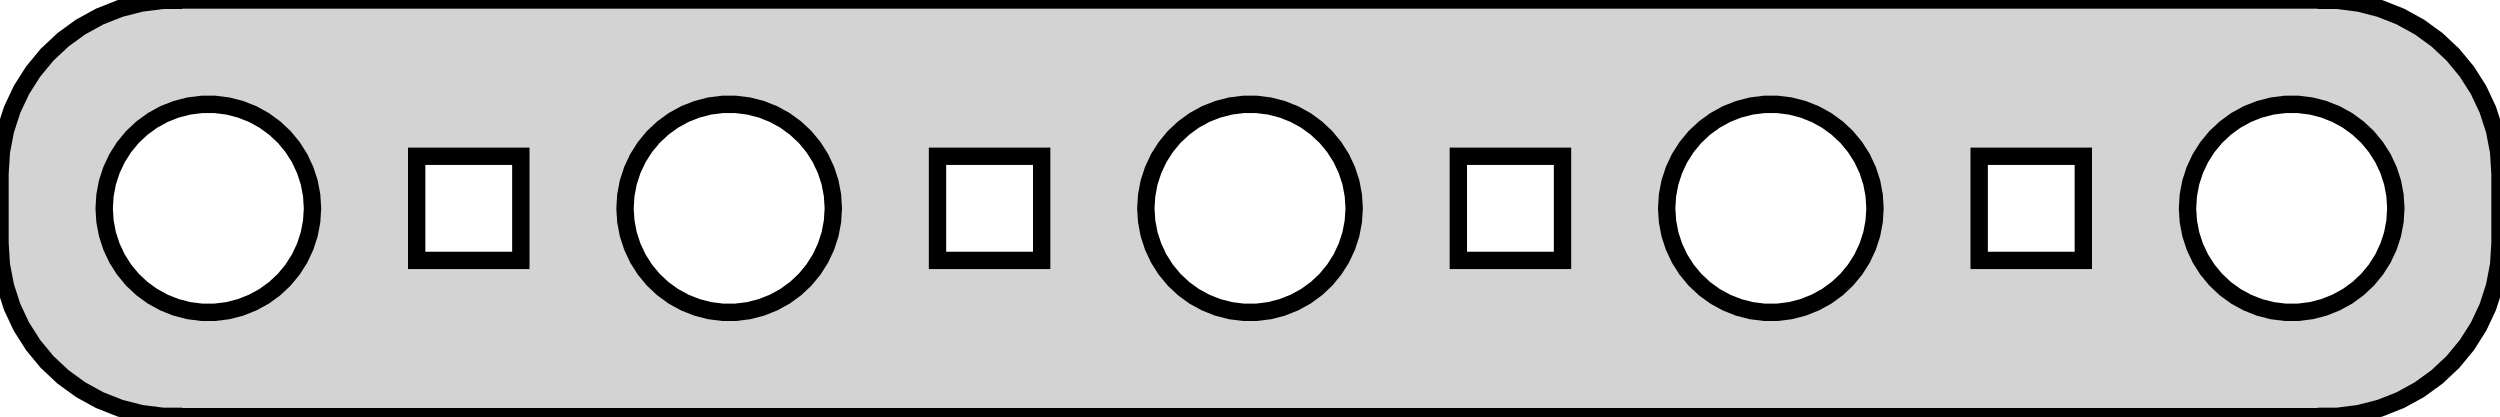
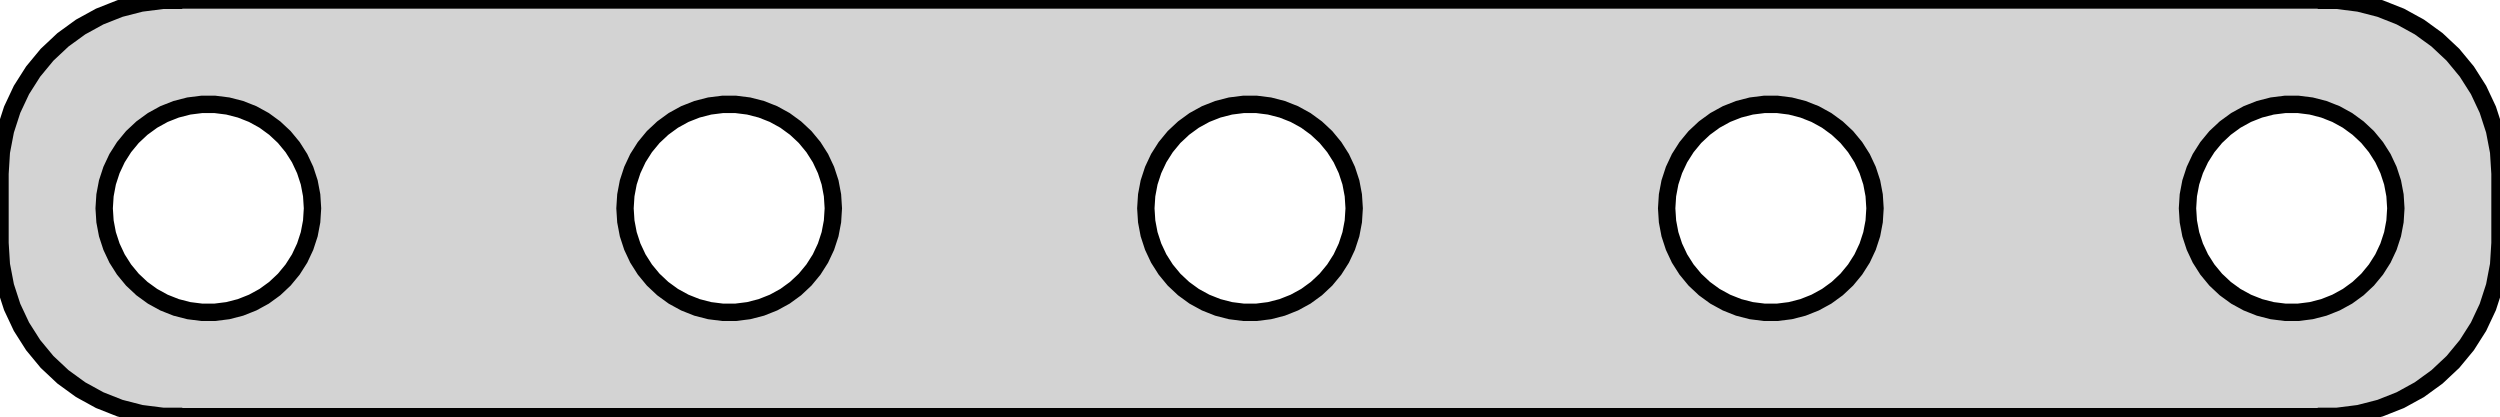
<svg xmlns="http://www.w3.org/2000/svg" width="72mm" height="12mm" viewBox="9 -21 72 12" version="1.1">
-   <path d=" M 76,-9.01 L 76.314,-9.01 L 76.937,-9.089 L 77.545,-9.245 L 78.129,-9.476 L 78.679,-9.778  L 79.187,-10.147 L 79.645,-10.577 L 80.045,-11.061 L 80.382,-11.591 L 80.649,-12.159 L 80.843,-12.757  L 80.961,-13.373 L 81,-14 L 81,-16 L 80.961,-16.627 L 80.843,-17.243 L 80.649,-17.841  L 80.382,-18.409 L 80.045,-18.939 L 79.645,-19.423 L 79.187,-19.853 L 78.679,-20.222 L 78.129,-20.524  L 77.545,-20.755 L 76.937,-20.911 L 76.314,-20.99 L 76,-20.99 L 76,-21 L 14,-21  L 14,-20.99 L 13.686,-20.99 L 13.063,-20.911 L 12.455,-20.755 L 11.871,-20.524 L 11.321,-20.222  L 10.813,-19.853 L 10.355,-19.423 L 9.955,-18.939 L 9.618,-18.409 L 9.351,-17.841 L 9.157,-17.243  L 9.039,-16.627 L 9,-16 L 9,-14 L 9.039,-13.373 L 9.157,-12.757 L 9.351,-12.159  L 9.618,-11.591 L 9.955,-11.061 L 10.355,-10.577 L 10.813,-10.147 L 11.321,-9.778 L 11.871,-9.476  L 12.455,-9.245 L 13.063,-9.089 L 13.686,-9.01 L 14,-9.01 L 14,-9 L 76,-9  z M 14.812,-12.006 L 14.438,-12.053 L 14.073,-12.147 L 13.723,-12.286 L 13.393,-12.467 L 13.088,-12.688  L 12.813,-12.946 L 12.573,-13.237 L 12.371,-13.555 L 12.211,-13.896 L 12.094,-14.254 L 12.024,-14.624  L 12,-15 L 12.024,-15.376 L 12.094,-15.746 L 12.211,-16.104 L 12.371,-16.445 L 12.573,-16.763  L 12.813,-17.054 L 13.088,-17.311 L 13.393,-17.533 L 13.723,-17.715 L 14.073,-17.853 L 14.438,-17.947  L 14.812,-17.994 L 15.188,-17.994 L 15.562,-17.947 L 15.927,-17.853 L 16.277,-17.715 L 16.608,-17.533  L 16.912,-17.311 L 17.187,-17.054 L 17.427,-16.763 L 17.629,-16.445 L 17.789,-16.104 L 17.906,-15.746  L 17.976,-15.376 L 18,-15 L 17.976,-14.624 L 17.906,-14.254 L 17.789,-13.896 L 17.629,-13.555  L 17.427,-13.237 L 17.187,-12.946 L 16.912,-12.688 L 16.608,-12.467 L 16.277,-12.286 L 15.927,-12.147  L 15.562,-12.053 L 15.188,-12.006 z M 74.812,-12.006 L 74.438,-12.053 L 74.073,-12.147 L 73.723,-12.286 L 73.392,-12.467 L 73.088,-12.688  L 72.813,-12.946 L 72.573,-13.237 L 72.371,-13.555 L 72.211,-13.896 L 72.094,-14.254 L 72.024,-14.624  L 72,-15 L 72.024,-15.376 L 72.094,-15.746 L 72.211,-16.104 L 72.371,-16.445 L 72.573,-16.763  L 72.813,-17.054 L 73.088,-17.311 L 73.392,-17.533 L 73.723,-17.715 L 74.073,-17.853 L 74.438,-17.947  L 74.812,-17.994 L 75.188,-17.994 L 75.562,-17.947 L 75.927,-17.853 L 76.277,-17.715 L 76.608,-17.533  L 76.912,-17.311 L 77.187,-17.054 L 77.427,-16.763 L 77.629,-16.445 L 77.789,-16.104 L 77.906,-15.746  L 77.976,-15.376 L 78,-15 L 77.976,-14.624 L 77.906,-14.254 L 77.789,-13.896 L 77.629,-13.555  L 77.427,-13.237 L 77.187,-12.946 L 76.912,-12.688 L 76.608,-12.467 L 76.277,-12.286 L 75.927,-12.147  L 75.562,-12.053 L 75.188,-12.006 z M 59.812,-12.006 L 59.438,-12.053 L 59.073,-12.147 L 58.723,-12.286 L 58.392,-12.467 L 58.088,-12.688  L 57.813,-12.946 L 57.573,-13.237 L 57.371,-13.555 L 57.211,-13.896 L 57.094,-14.254 L 57.024,-14.624  L 57,-15 L 57.024,-15.376 L 57.094,-15.746 L 57.211,-16.104 L 57.371,-16.445 L 57.573,-16.763  L 57.813,-17.054 L 58.088,-17.311 L 58.392,-17.533 L 58.723,-17.715 L 59.073,-17.853 L 59.438,-17.947  L 59.812,-17.994 L 60.188,-17.994 L 60.562,-17.947 L 60.927,-17.853 L 61.277,-17.715 L 61.608,-17.533  L 61.912,-17.311 L 62.187,-17.054 L 62.427,-16.763 L 62.629,-16.445 L 62.789,-16.104 L 62.906,-15.746  L 62.976,-15.376 L 63,-15 L 62.976,-14.624 L 62.906,-14.254 L 62.789,-13.896 L 62.629,-13.555  L 62.427,-13.237 L 62.187,-12.946 L 61.912,-12.688 L 61.608,-12.467 L 61.277,-12.286 L 60.927,-12.147  L 60.562,-12.053 L 60.188,-12.006 z M 44.812,-12.006 L 44.438,-12.053 L 44.073,-12.147 L 43.723,-12.286 L 43.392,-12.467 L 43.088,-12.688  L 42.813,-12.946 L 42.573,-13.237 L 42.371,-13.555 L 42.211,-13.896 L 42.094,-14.254 L 42.024,-14.624  L 42,-15 L 42.024,-15.376 L 42.094,-15.746 L 42.211,-16.104 L 42.371,-16.445 L 42.573,-16.763  L 42.813,-17.054 L 43.088,-17.311 L 43.392,-17.533 L 43.723,-17.715 L 44.073,-17.853 L 44.438,-17.947  L 44.812,-17.994 L 45.188,-17.994 L 45.562,-17.947 L 45.927,-17.853 L 46.277,-17.715 L 46.608,-17.533  L 46.912,-17.311 L 47.187,-17.054 L 47.427,-16.763 L 47.629,-16.445 L 47.789,-16.104 L 47.906,-15.746  L 47.976,-15.376 L 48,-15 L 47.976,-14.624 L 47.906,-14.254 L 47.789,-13.896 L 47.629,-13.555  L 47.427,-13.237 L 47.187,-12.946 L 46.912,-12.688 L 46.608,-12.467 L 46.277,-12.286 L 45.927,-12.147  L 45.562,-12.053 L 45.188,-12.006 z M 29.812,-12.006 L 29.438,-12.053 L 29.073,-12.147 L 28.723,-12.286 L 28.392,-12.467 L 28.088,-12.688  L 27.813,-12.946 L 27.573,-13.237 L 27.371,-13.555 L 27.211,-13.896 L 27.094,-14.254 L 27.024,-14.624  L 27,-15 L 27.024,-15.376 L 27.094,-15.746 L 27.211,-16.104 L 27.371,-16.445 L 27.573,-16.763  L 27.813,-17.054 L 28.088,-17.311 L 28.392,-17.533 L 28.723,-17.715 L 29.073,-17.853 L 29.438,-17.947  L 29.812,-17.994 L 30.188,-17.994 L 30.562,-17.947 L 30.927,-17.853 L 31.277,-17.715 L 31.608,-17.533  L 31.912,-17.311 L 32.187,-17.054 L 32.427,-16.763 L 32.629,-16.445 L 32.789,-16.104 L 32.906,-15.746  L 32.976,-15.376 L 33,-15 L 32.976,-14.624 L 32.906,-14.254 L 32.789,-13.896 L 32.629,-13.555  L 32.427,-13.237 L 32.187,-12.946 L 31.912,-12.688 L 31.608,-12.467 L 31.277,-12.286 L 30.927,-12.147  L 30.562,-12.053 L 30.188,-12.006 z M 21,-13.5 L 21,-16.5 L 24,-16.5 L 24,-13.5 z M 36,-13.5 L 36,-16.5 L 39,-16.5 L 39,-13.5 z M 51,-13.5 L 51,-16.5 L 54,-16.5 L 54,-13.5 z M 66,-13.5 L 66,-16.5 L 69,-16.5 L 69,-13.5 z " stroke="black" fill="lightgray" stroke-width="0.5" />
+   <path d=" M 76,-9.01 L 76.314,-9.01 L 76.937,-9.089 L 77.545,-9.245 L 78.129,-9.476 L 78.679,-9.778  L 79.187,-10.147 L 79.645,-10.577 L 80.045,-11.061 L 80.382,-11.591 L 80.649,-12.159 L 80.843,-12.757  L 80.961,-13.373 L 81,-14 L 81,-16 L 80.961,-16.627 L 80.843,-17.243 L 80.649,-17.841  L 80.382,-18.409 L 80.045,-18.939 L 79.645,-19.423 L 79.187,-19.853 L 78.679,-20.222 L 78.129,-20.524  L 77.545,-20.755 L 76.937,-20.911 L 76.314,-20.99 L 76,-20.99 L 76,-21 L 14,-21  L 14,-20.99 L 13.686,-20.99 L 13.063,-20.911 L 12.455,-20.755 L 11.871,-20.524 L 11.321,-20.222  L 10.813,-19.853 L 10.355,-19.423 L 9.955,-18.939 L 9.618,-18.409 L 9.351,-17.841 L 9.157,-17.243  L 9.039,-16.627 L 9,-16 L 9,-14 L 9.039,-13.373 L 9.157,-12.757 L 9.351,-12.159  L 9.618,-11.591 L 9.955,-11.061 L 10.355,-10.577 L 10.813,-10.147 L 11.321,-9.778 L 11.871,-9.476  L 12.455,-9.245 L 13.063,-9.089 L 13.686,-9.01 L 14,-9.01 L 14,-9 L 76,-9  z M 14.812,-12.006 L 14.438,-12.053 L 14.073,-12.147 L 13.723,-12.286 L 13.393,-12.467 L 13.088,-12.688  L 12.813,-12.946 L 12.573,-13.237 L 12.371,-13.555 L 12.211,-13.896 L 12.094,-14.254 L 12.024,-14.624  L 12,-15 L 12.024,-15.376 L 12.094,-15.746 L 12.211,-16.104 L 12.371,-16.445 L 12.573,-16.763  L 12.813,-17.054 L 13.088,-17.311 L 13.393,-17.533 L 13.723,-17.715 L 14.073,-17.853 L 14.438,-17.947  L 14.812,-17.994 L 15.188,-17.994 L 15.562,-17.947 L 15.927,-17.853 L 16.277,-17.715 L 16.608,-17.533  L 16.912,-17.311 L 17.187,-17.054 L 17.427,-16.763 L 17.629,-16.445 L 17.789,-16.104 L 17.906,-15.746  L 17.976,-15.376 L 18,-15 L 17.976,-14.624 L 17.906,-14.254 L 17.789,-13.896 L 17.629,-13.555  L 17.427,-13.237 L 17.187,-12.946 L 16.912,-12.688 L 16.608,-12.467 L 16.277,-12.286 L 15.927,-12.147  L 15.562,-12.053 L 15.188,-12.006 z M 29.812,-12.006 L 29.438,-12.053 L 29.073,-12.147 L 28.723,-12.286 L 28.392,-12.467 L 28.088,-12.688  L 27.813,-12.946 L 27.573,-13.237 L 27.371,-13.555 L 27.211,-13.896 L 27.094,-14.254 L 27.024,-14.624  L 27,-15 L 27.024,-15.376 L 27.094,-15.746 L 27.211,-16.104 L 27.371,-16.445 L 27.573,-16.763  L 27.813,-17.054 L 28.088,-17.311 L 28.392,-17.533 L 28.723,-17.715 L 29.073,-17.853 L 29.438,-17.947  L 29.812,-17.994 L 30.188,-17.994 L 30.562,-17.947 L 30.927,-17.853 L 31.277,-17.715 L 31.608,-17.533  L 31.912,-17.311 L 32.187,-17.054 L 32.427,-16.763 L 32.629,-16.445 L 32.789,-16.104 L 32.906,-15.746  L 32.976,-15.376 L 33,-15 L 32.976,-14.624 L 32.906,-14.254 L 32.789,-13.896 L 32.629,-13.555  L 32.427,-13.237 L 32.187,-12.946 L 31.912,-12.688 L 31.608,-12.467 L 31.277,-12.286 L 30.927,-12.147  L 30.562,-12.053 L 30.188,-12.006 z M 44.812,-12.006 L 44.438,-12.053 L 44.073,-12.147 L 43.723,-12.286 L 43.392,-12.467 L 43.088,-12.688  L 42.813,-12.946 L 42.573,-13.237 L 42.371,-13.555 L 42.211,-13.896 L 42.094,-14.254 L 42.024,-14.624  L 42,-15 L 42.024,-15.376 L 42.094,-15.746 L 42.211,-16.104 L 42.371,-16.445 L 42.573,-16.763  L 42.813,-17.054 L 43.088,-17.311 L 43.392,-17.533 L 43.723,-17.715 L 44.073,-17.853 L 44.438,-17.947  L 44.812,-17.994 L 45.188,-17.994 L 45.562,-17.947 L 45.927,-17.853 L 46.277,-17.715 L 46.608,-17.533  L 46.912,-17.311 L 47.187,-17.054 L 47.427,-16.763 L 47.629,-16.445 L 47.789,-16.104 L 47.906,-15.746  L 47.976,-15.376 L 48,-15 L 47.976,-14.624 L 47.906,-14.254 L 47.789,-13.896 L 47.629,-13.555  L 47.427,-13.237 L 47.187,-12.946 L 46.912,-12.688 L 46.608,-12.467 L 46.277,-12.286 L 45.927,-12.147  L 45.562,-12.053 L 45.188,-12.006 z M 59.812,-12.006 L 59.438,-12.053 L 59.073,-12.147 L 58.723,-12.286 L 58.392,-12.467 L 58.088,-12.688  L 57.813,-12.946 L 57.573,-13.237 L 57.371,-13.555 L 57.211,-13.896 L 57.094,-14.254 L 57.024,-14.624  L 57,-15 L 57.024,-15.376 L 57.094,-15.746 L 57.211,-16.104 L 57.371,-16.445 L 57.573,-16.763  L 57.813,-17.054 L 58.088,-17.311 L 58.392,-17.533 L 58.723,-17.715 L 59.073,-17.853 L 59.438,-17.947  L 59.812,-17.994 L 60.188,-17.994 L 60.562,-17.947 L 60.927,-17.853 L 61.277,-17.715 L 61.608,-17.533  L 61.912,-17.311 L 62.187,-17.054 L 62.427,-16.763 L 62.629,-16.445 L 62.789,-16.104 L 62.906,-15.746  L 62.976,-15.376 L 63,-15 L 62.976,-14.624 L 62.906,-14.254 L 62.789,-13.896 L 62.629,-13.555  L 62.427,-13.237 L 62.187,-12.946 L 61.912,-12.688 L 61.608,-12.467 L 61.277,-12.286 L 60.927,-12.147  L 60.562,-12.053 L 60.188,-12.006 z M 74.812,-12.006 L 74.438,-12.053 L 74.073,-12.147 L 73.723,-12.286 L 73.392,-12.467 L 73.088,-12.688  L 72.813,-12.946 L 72.573,-13.237 L 72.371,-13.555 L 72.211,-13.896 L 72.094,-14.254 L 72.024,-14.624  L 72,-15 L 72.024,-15.376 L 72.094,-15.746 L 72.211,-16.104 L 72.371,-16.445 L 72.573,-16.763  L 72.813,-17.054 L 73.088,-17.311 L 73.392,-17.533 L 73.723,-17.715 L 74.073,-17.853 L 74.438,-17.947  L 74.812,-17.994 L 75.188,-17.994 L 75.562,-17.947 L 75.927,-17.853 L 76.277,-17.715 L 76.608,-17.533  L 76.912,-17.311 L 77.187,-17.054 L 77.427,-16.763 L 77.629,-16.445 L 77.789,-16.104 L 77.906,-15.746  L 77.976,-15.376 L 78,-15 L 77.976,-14.624 L 77.906,-14.254 L 77.789,-13.896 L 77.629,-13.555  L 77.427,-13.237 L 77.187,-12.946 L 76.912,-12.688 L 76.608,-12.467 L 76.277,-12.286 L 75.927,-12.147  L 75.562,-12.053 L 75.188,-12.006 z " stroke="black" fill="lightgray" stroke-width="0.5" />
</svg>
